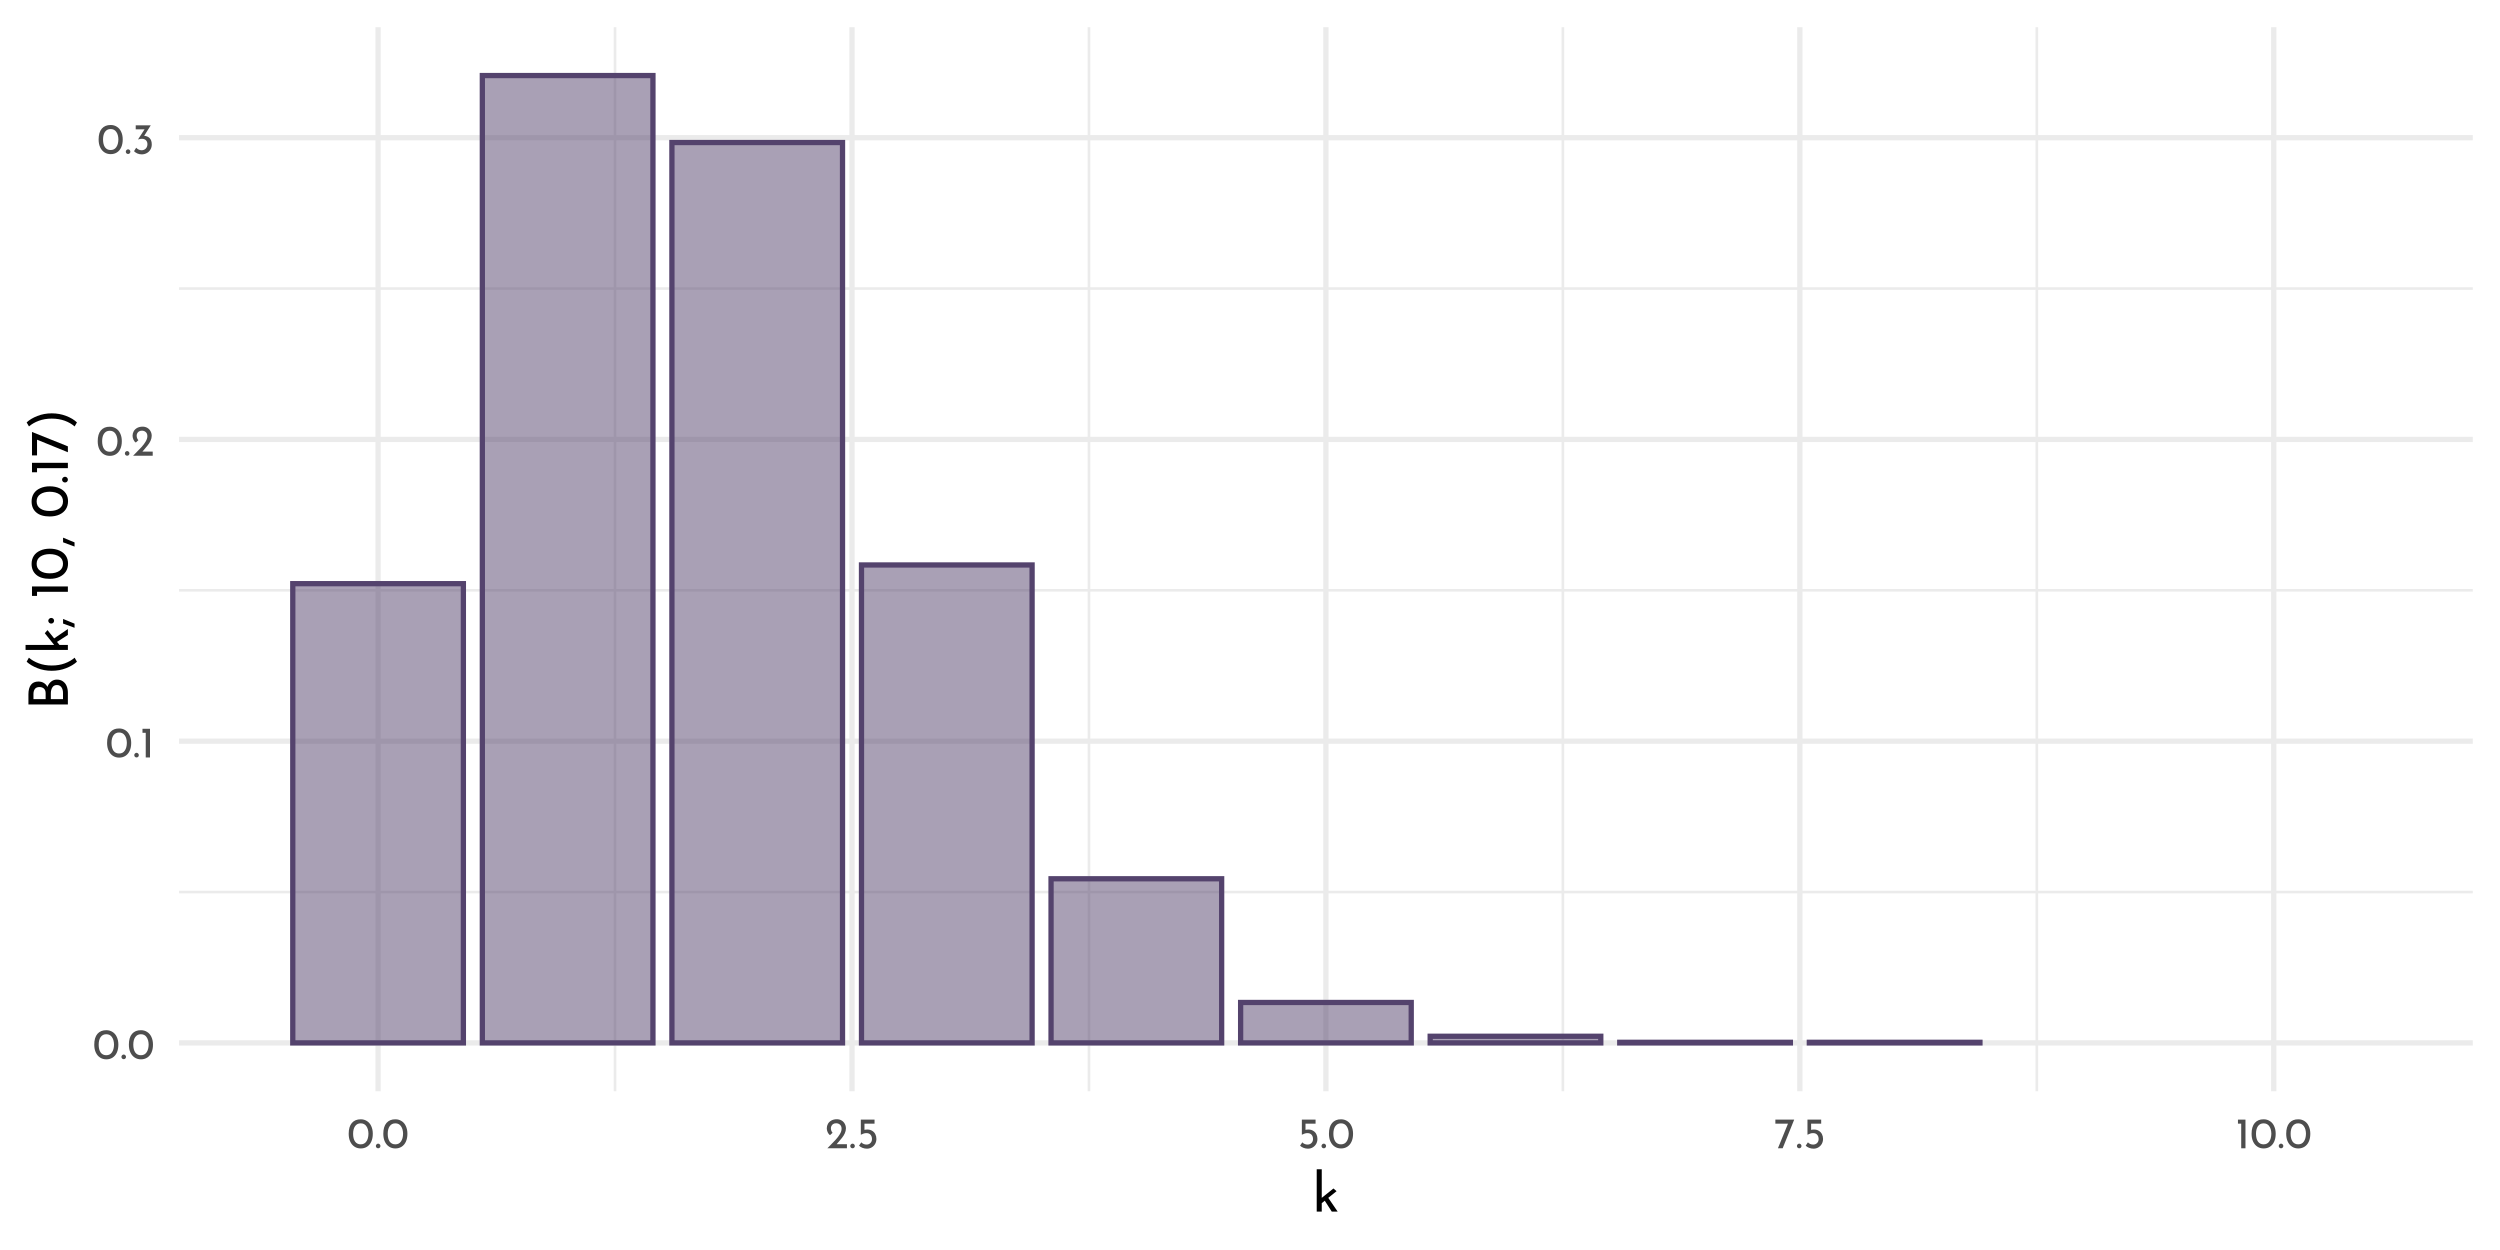
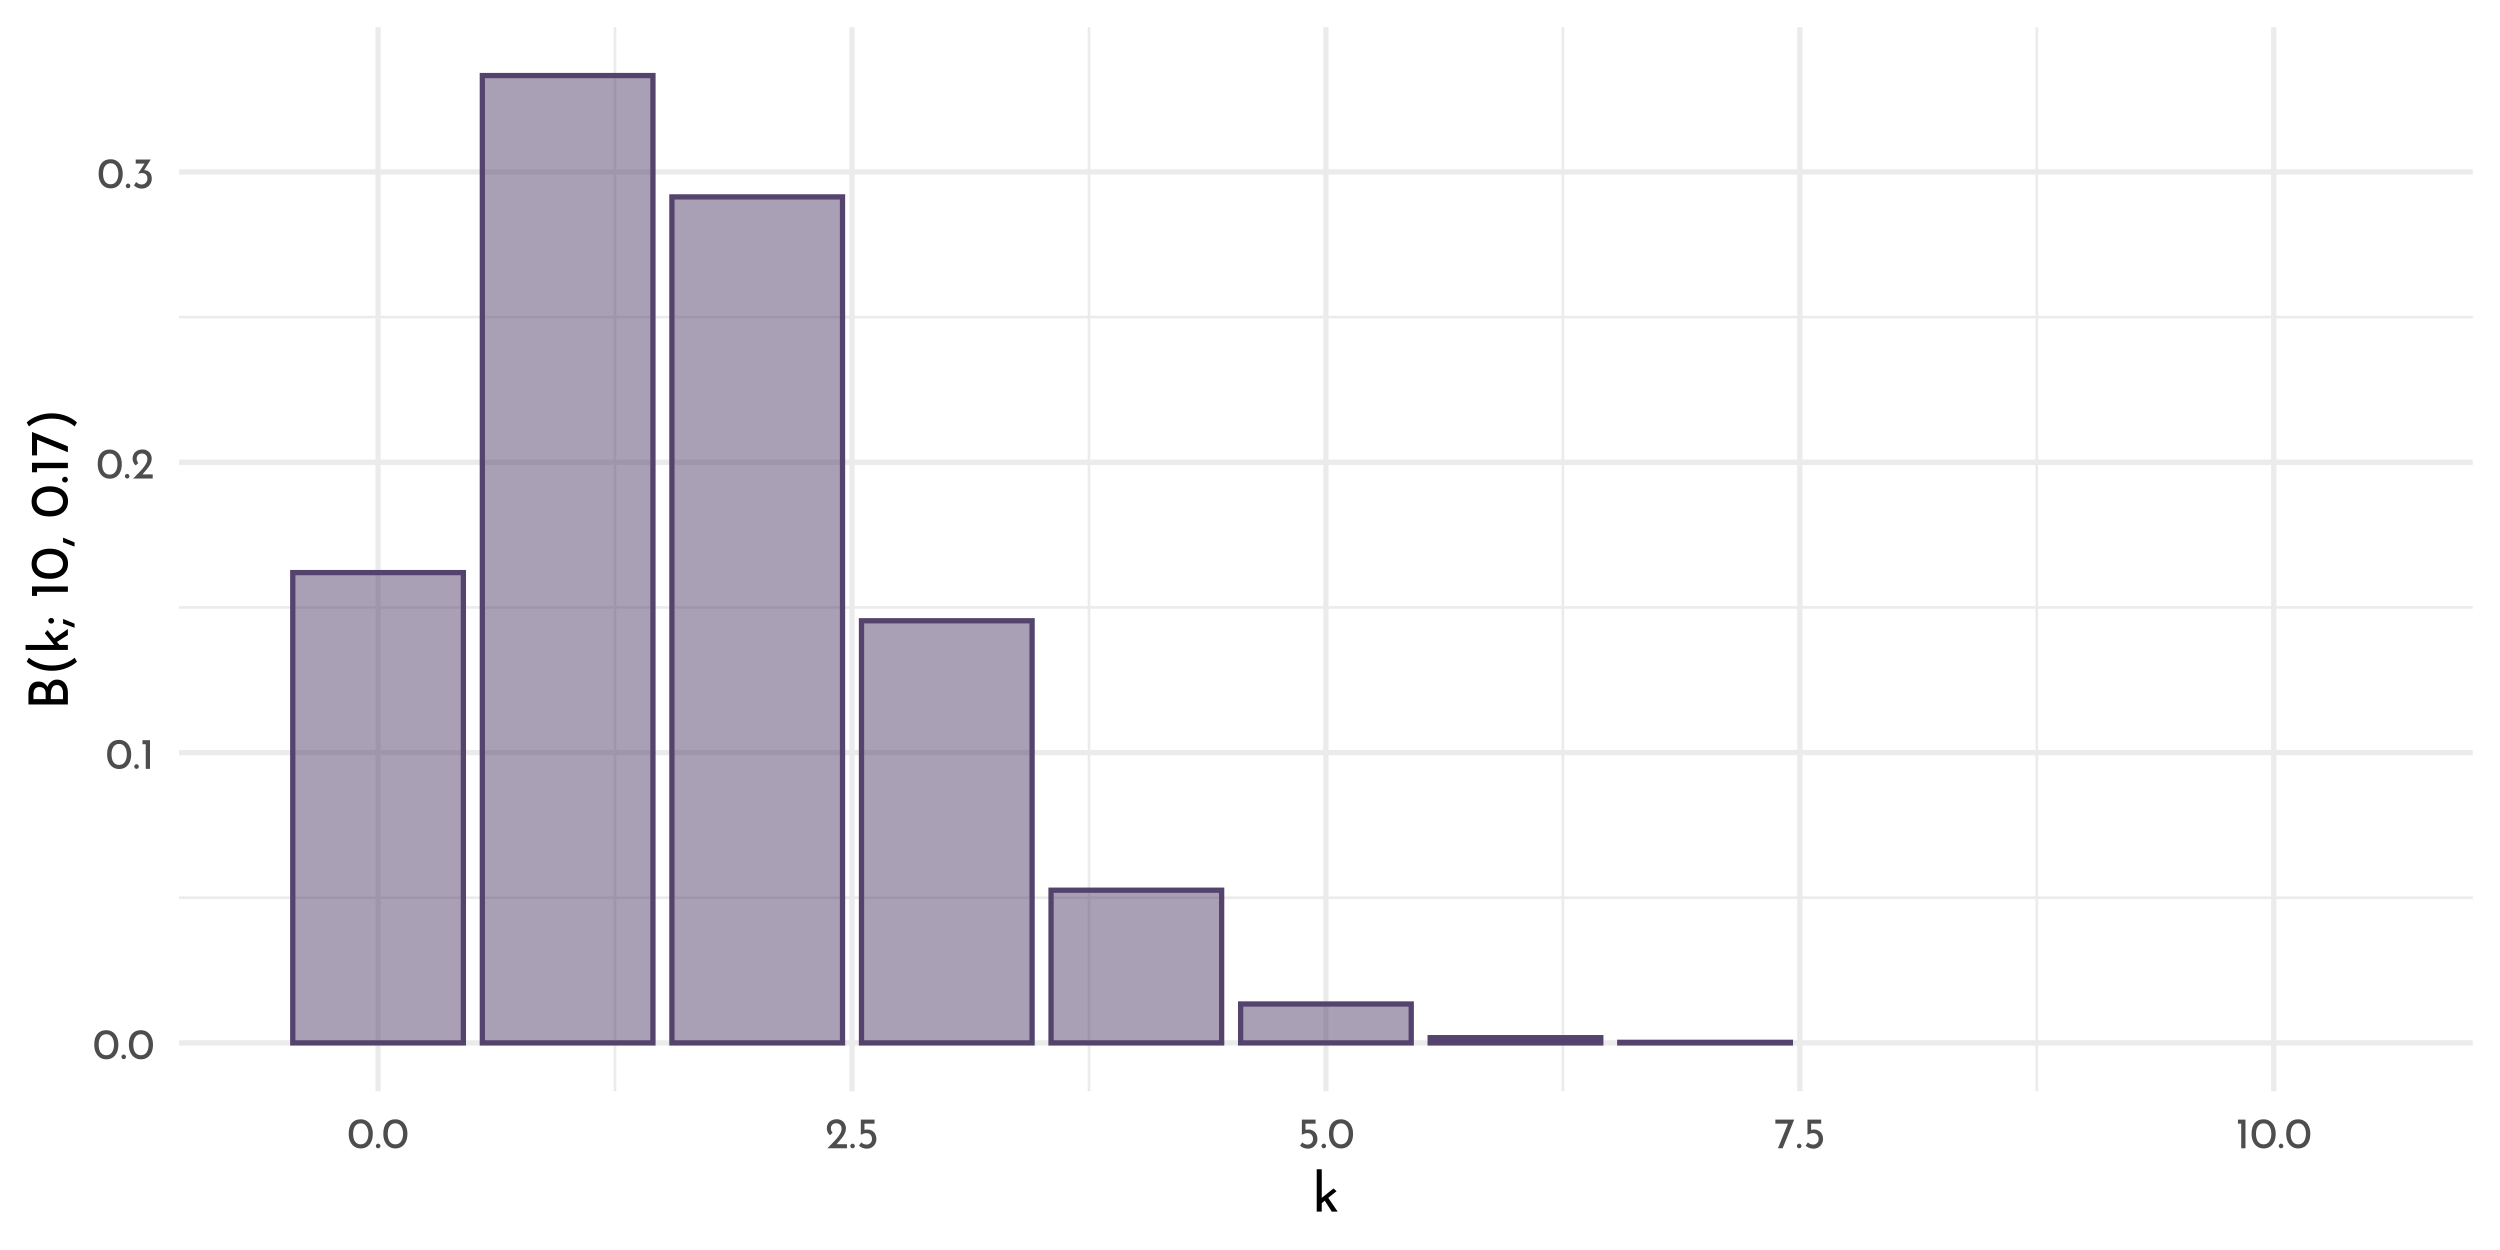
<svg xmlns="http://www.w3.org/2000/svg" xmlns:xlink="http://www.w3.org/1999/xlink" width="504pt" height="252pt" viewBox="0 0 504 252" version="1.1">
  <defs>
    <g>
      <symbol overflow="visible" id="glyph0-0">
        <path style="stroke:none;" d="" />
      </symbol>
      <symbol overflow="visible" id="glyph0-1">
        <path style="stroke:none;" d="M 2.75 0.031 C 2.27 0.031 1.848 -0.086 1.484 -0.328 C 1.117 -0.566 0.832 -0.906 0.625 -1.344 C 0.414 -1.789 0.312 -2.316 0.312 -2.922 C 0.312 -3.879 0.523 -4.609 0.953 -5.109 C 1.391 -5.609 1.988 -5.852 2.75 -5.844 C 3.219 -5.844 3.633 -5.723 4 -5.484 C 4.375 -5.254 4.66 -4.914 4.859 -4.469 C 5.066 -4.031 5.172 -3.516 5.172 -2.922 C 5.172 -2.305 5.066 -1.773 4.859 -1.328 C 4.66 -0.891 4.375 -0.551 4 -0.312 C 3.633 -0.082 3.219 0.031 2.75 0.031 Z M 2.734 -0.797 C 3.234 -0.797 3.613 -0.988 3.875 -1.375 C 4.145 -1.758 4.285 -2.281 4.297 -2.938 C 4.285 -3.57 4.145 -4.078 3.875 -4.453 C 3.613 -4.836 3.234 -5.031 2.734 -5.031 C 2.242 -5.031 1.863 -4.836 1.594 -4.453 C 1.332 -4.078 1.203 -3.566 1.203 -2.922 C 1.203 -2.266 1.332 -1.742 1.594 -1.359 C 1.863 -0.984 2.242 -0.797 2.734 -0.797 Z M 2.734 -0.797 " />
      </symbol>
      <symbol overflow="visible" id="glyph0-2">
        <path style="stroke:none;" d="M 0.297 -0.469 C 0.297 -0.594 0.344 -0.703 0.438 -0.797 C 0.531 -0.891 0.641 -0.938 0.766 -0.938 C 0.879 -0.938 0.984 -0.891 1.078 -0.797 C 1.172 -0.703 1.219 -0.594 1.219 -0.469 C 1.219 -0.332 1.172 -0.219 1.078 -0.125 C 0.984 -0.039 0.879 0 0.766 0 C 0.641 0 0.531 -0.039 0.438 -0.125 C 0.344 -0.219 0.297 -0.332 0.297 -0.469 Z M 0.297 -0.469 " />
      </symbol>
      <symbol overflow="visible" id="glyph0-3">
        <path style="stroke:none;" d="M 1.984 -5.781 L 1.984 0 L 1.125 0 L 1.125 -4.969 L 0.469 -4.969 L 0.469 -5.781 Z M 1.984 -5.781 " />
      </symbol>
      <symbol overflow="visible" id="glyph0-4">
        <path style="stroke:none;" d="M 4.422 -0.828 L 4.422 0 L 0.469 0 L 0.766 -0.297 C 1.359 -0.891 1.82 -1.367 2.156 -1.734 C 2.5 -2.109 2.781 -2.484 3 -2.859 C 3.227 -3.242 3.344 -3.602 3.344 -3.938 C 3.344 -4.301 3.234 -4.578 3.016 -4.766 C 2.805 -4.953 2.551 -5.047 2.25 -5.047 C 2.008 -5.047 1.805 -4.992 1.641 -4.891 C 1.484 -4.785 1.367 -4.656 1.297 -4.5 C 1.223 -4.352 1.188 -4.207 1.188 -4.062 C 1.188 -3.688 1.301 -3.375 1.531 -3.125 L 1.016 -2.656 C 0.816 -2.77 0.656 -2.969 0.531 -3.25 C 0.414 -3.531 0.359 -3.789 0.359 -4.031 C 0.359 -4.352 0.438 -4.656 0.594 -4.938 C 0.758 -5.219 0.992 -5.441 1.297 -5.609 C 1.609 -5.773 1.973 -5.859 2.391 -5.859 C 2.742 -5.859 3.062 -5.773 3.344 -5.609 C 3.625 -5.441 3.836 -5.219 3.984 -4.938 C 4.141 -4.656 4.219 -4.348 4.219 -4.016 C 4.219 -3.68 4.141 -3.344 3.984 -3 C 3.828 -2.664 3.629 -2.352 3.391 -2.062 C 3.16 -1.77 2.852 -1.406 2.469 -0.969 L 2.344 -0.828 Z M 4.422 -0.828 " />
      </symbol>
      <symbol overflow="visible" id="glyph0-5">
        <path style="stroke:none;" d="M 2.516 -3.656 C 2.961 -3.633 3.328 -3.484 3.609 -3.203 C 3.898 -2.922 4.047 -2.492 4.047 -1.922 C 4.047 -1.523 3.953 -1.176 3.766 -0.875 C 3.586 -0.57 3.344 -0.336 3.031 -0.172 C 2.719 -0.004 2.375 0.078 2 0.078 C 1.719 0.078 1.438 0.02 1.156 -0.094 C 0.875 -0.219 0.645 -0.375 0.469 -0.562 L 0.906 -1.266 C 1.02 -1.129 1.176 -1.008 1.375 -0.906 C 1.57 -0.801 1.773 -0.75 1.984 -0.75 C 2.316 -0.75 2.598 -0.859 2.828 -1.078 C 3.055 -1.305 3.172 -1.609 3.172 -1.984 C 3.172 -2.305 3.07 -2.566 2.875 -2.766 C 2.676 -2.961 2.406 -3.062 2.062 -3.062 C 1.812 -3.062 1.562 -3.016 1.312 -2.922 L 1.297 -2.969 L 2.594 -4.969 L 0.812 -4.969 L 0.812 -5.781 L 3.844 -5.781 Z M 2.516 -3.656 " />
      </symbol>
      <symbol overflow="visible" id="glyph0-6">
        <path style="stroke:none;" d="M 2.266 -3.781 C 2.641 -3.781 2.961 -3.691 3.234 -3.516 C 3.516 -3.348 3.723 -3.125 3.859 -2.844 C 4.004 -2.562 4.078 -2.242 4.078 -1.891 C 4.078 -1.523 3.992 -1.191 3.828 -0.891 C 3.66 -0.598 3.43 -0.363 3.141 -0.188 C 2.848 -0.008 2.52 0.078 2.156 0.078 C 1.852 0.078 1.555 0.02 1.266 -0.094 C 0.984 -0.207 0.754 -0.352 0.578 -0.531 L 1.031 -1.203 C 1.145 -1.066 1.297 -0.957 1.484 -0.875 C 1.68 -0.789 1.879 -0.75 2.078 -0.75 C 2.398 -0.75 2.664 -0.852 2.875 -1.062 C 3.082 -1.27 3.188 -1.535 3.188 -1.859 C 3.188 -2.223 3.086 -2.516 2.891 -2.734 C 2.703 -2.953 2.426 -3.062 2.062 -3.062 C 1.863 -3.062 1.676 -3.031 1.5 -2.969 C 1.32 -2.914 1.133 -2.836 0.938 -2.734 L 0.938 -5.781 L 3.703 -5.781 L 3.703 -4.969 L 1.672 -4.969 L 1.672 -3.719 C 1.859 -3.758 2.055 -3.781 2.266 -3.781 Z M 2.266 -3.781 " />
      </symbol>
      <symbol overflow="visible" id="glyph0-7">
        <path style="stroke:none;" d="M 4.062 -5.781 L 1.734 0 L 0.781 0 L 2.812 -4.969 L 0.266 -4.969 L 0.266 -5.781 Z M 4.062 -5.781 " />
      </symbol>
      <symbol overflow="visible" id="glyph1-0">
        <path style="stroke:none;" d="" />
      </symbol>
      <symbol overflow="visible" id="glyph1-1">
        <path style="stroke:none;" d="M 2.516 -2.188 L 1.906 -1.703 L 1.906 0 L 0.891 0 L 0.891 -8.531 L 1.906 -8.531 L 1.906 -2.766 L 4.266 -4.656 L 4.891 -4.109 L 3.219 -2.766 L 5.109 0 L 3.922 0 Z M 2.516 -2.188 " />
      </symbol>
      <symbol overflow="visible" id="glyph2-0">
        <path style="stroke:none;" d="" />
      </symbol>
      <symbol overflow="visible" id="glyph2-1">
        <path style="stroke:none;" d="M -4.125 -4.688 C -3.945 -5.145 -3.691 -5.504 -3.359 -5.766 C -3.035 -6.023 -2.66 -6.156 -2.234 -6.156 C -1.723 -6.156 -1.301 -6.031 -0.969 -5.781 C -0.633 -5.539 -0.391 -5.219 -0.234 -4.812 C -0.078 -4.414 0 -3.984 0 -3.516 L 0 -1.141 L -7.953 -1.141 L -7.953 -3.203 C -7.953 -4.016 -7.785 -4.645 -7.453 -5.094 C -7.117 -5.539 -6.617 -5.766 -5.953 -5.766 C -5.535 -5.766 -5.172 -5.672 -4.859 -5.484 C -4.547 -5.297 -4.301 -5.031 -4.125 -4.688 Z M -4.484 -2.219 L -4.484 -3.422 C -4.484 -3.828 -4.598 -4.133 -4.828 -4.344 C -5.066 -4.551 -5.367 -4.656 -5.734 -4.656 C -6.141 -4.656 -6.441 -4.531 -6.641 -4.281 C -6.836 -4.039 -6.938 -3.695 -6.938 -3.25 L -6.938 -2.219 Z M -0.984 -3.469 C -0.984 -3.926 -1.086 -4.305 -1.297 -4.609 C -1.504 -4.91 -1.812 -5.062 -2.219 -5.062 C -2.633 -5.062 -2.941 -4.895 -3.141 -4.562 C -3.336 -4.238 -3.438 -3.848 -3.438 -3.391 L -3.438 -2.219 L -0.984 -2.219 Z M -0.984 -3.469 " />
      </symbol>
      <symbol overflow="visible" id="glyph2-2">
        <path style="stroke:none;" d="M -3.25 -1.125 C -4.289 -1.125 -5.254 -1.301 -6.141 -1.656 C -7.035 -2.008 -7.758 -2.441 -8.312 -2.953 L -7.859 -3.766 C -7.316 -3.297 -6.648 -2.914 -5.859 -2.625 C -5.078 -2.332 -4.207 -2.188 -3.25 -2.188 C -2.281 -2.188 -1.398 -2.332 -0.609 -2.625 C 0.172 -2.914 0.828 -3.297 1.359 -3.766 L 1.828 -2.953 C 1.273 -2.441 0.551 -2.008 -0.344 -1.656 C -1.238 -1.301 -2.207 -1.125 -3.25 -1.125 Z M -3.25 -1.125 " />
      </symbol>
      <symbol overflow="visible" id="glyph2-3">
        <path style="stroke:none;" d="M -2.188 -2.516 L -1.703 -1.906 L 0 -1.906 L 0 -0.891 L -8.531 -0.891 L -8.531 -1.906 L -2.766 -1.906 L -4.656 -4.266 L -4.109 -4.891 L -2.766 -3.219 L 0 -5.109 L 0 -3.922 Z M -2.188 -2.516 " />
      </symbol>
      <symbol overflow="visible" id="glyph2-4">
        <path style="stroke:none;" d="M -3.359 -0.719 C -3.523 -0.719 -3.664 -0.773 -3.781 -0.891 C -3.895 -1.016 -3.953 -1.148 -3.953 -1.297 C -3.953 -1.43 -3.895 -1.555 -3.781 -1.672 C -3.664 -1.797 -3.523 -1.859 -3.359 -1.859 C -3.191 -1.859 -3.051 -1.801 -2.938 -1.688 C -2.832 -1.57 -2.781 -1.441 -2.781 -1.297 C -2.781 -1.141 -2.832 -1.004 -2.938 -0.891 C -3.051 -0.773 -3.191 -0.719 -3.359 -0.719 Z M 1.344 -0.703 L 1.344 0.125 C 0.664 -0.125 0.004 -0.367 -0.641 -0.609 L -0.969 -0.719 L -0.969 -1.656 Z M 1.344 -0.703 " />
      </symbol>
      <symbol overflow="visible" id="glyph2-5">
        <path style="stroke:none;" d="" />
      </symbol>
      <symbol overflow="visible" id="glyph2-6">
        <path style="stroke:none;" d="M -7.234 -2.484 L 0 -2.484 L 0 -1.406 L -6.219 -1.406 L -6.219 -0.578 L -7.234 -0.578 Z M -7.234 -2.484 " />
      </symbol>
      <symbol overflow="visible" id="glyph2-7">
        <path style="stroke:none;" d="M 0.031 -3.438 C 0.031 -2.844 -0.113 -2.316 -0.406 -1.859 C -0.707 -1.398 -1.133 -1.039 -1.688 -0.781 C -2.25 -0.52 -2.906 -0.391 -3.656 -0.391 C -4.844 -0.391 -5.75 -0.66 -6.375 -1.203 C -7.008 -1.742 -7.32 -2.488 -7.312 -3.438 C -7.312 -4.031 -7.164 -4.555 -6.875 -5.016 C -6.582 -5.473 -6.156 -5.828 -5.594 -6.078 C -5.039 -6.336 -4.395 -6.469 -3.656 -6.469 C -2.895 -6.469 -2.234 -6.336 -1.672 -6.078 C -1.117 -5.828 -0.691 -5.473 -0.391 -5.016 C -0.098 -4.555 0.039 -4.031 0.031 -3.438 Z M -0.984 -3.422 C -0.984 -4.047 -1.223 -4.523 -1.703 -4.859 C -2.191 -5.191 -2.848 -5.363 -3.672 -5.375 C -4.473 -5.363 -5.109 -5.191 -5.578 -4.859 C -6.055 -4.523 -6.297 -4.047 -6.297 -3.422 C -6.297 -2.805 -6.055 -2.332 -5.578 -2 C -5.098 -1.664 -4.457 -1.5 -3.656 -1.5 C -2.844 -1.5 -2.191 -1.664 -1.703 -2 C -1.223 -2.332 -0.984 -2.805 -0.984 -3.422 Z M -0.984 -3.422 " />
      </symbol>
      <symbol overflow="visible" id="glyph2-8">
        <path style="stroke:none;" d="M 0.578 -1.188 L 1.344 -0.875 L 1.344 -0.031 L 0.578 -0.312 C -0.316 -0.645 -0.832 -0.836 -0.969 -0.891 L -0.969 -1.828 Z M 0.578 -1.188 " />
      </symbol>
      <symbol overflow="visible" id="glyph2-9">
        <path style="stroke:none;" d="M -0.578 -0.375 C -0.742 -0.375 -0.883 -0.43 -1 -0.547 C -1.113 -0.66 -1.172 -0.797 -1.172 -0.953 C -1.172 -1.098 -1.113 -1.227 -1 -1.344 C -0.883 -1.469 -0.742 -1.531 -0.578 -1.531 C -0.41 -1.531 -0.27 -1.469 -0.156 -1.344 C -0.051 -1.227 0 -1.098 0 -0.953 C 0 -0.797 -0.051 -0.66 -0.156 -0.547 C -0.27 -0.43 -0.41 -0.375 -0.578 -0.375 Z M -0.578 -0.375 " />
      </symbol>
      <symbol overflow="visible" id="glyph2-10">
        <path style="stroke:none;" d="M -7.234 -5.078 L 0 -2.172 L 0 -0.984 L -6.219 -3.516 L -6.219 -0.344 L -7.234 -0.344 Z M -7.234 -5.078 " />
      </symbol>
      <symbol overflow="visible" id="glyph2-11">
        <path style="stroke:none;" d="M -3.25 -3.438 C -2.207 -3.438 -1.234 -3.258 -0.328 -2.906 C 0.566 -2.562 1.285 -2.129 1.828 -1.609 L 1.359 -0.797 C 0.828 -1.266 0.172 -1.645 -0.609 -1.938 C -1.398 -2.227 -2.281 -2.375 -3.25 -2.375 C -4.207 -2.375 -5.078 -2.227 -5.859 -1.938 C -6.648 -1.645 -7.312 -1.266 -7.844 -0.797 L -8.312 -1.609 C -7.758 -2.129 -7.035 -2.562 -6.141 -2.906 C -5.254 -3.258 -4.289 -3.438 -3.25 -3.438 Z M -3.25 -3.438 " />
      </symbol>
    </g>
    <clipPath id="clip1">
-       <path d="M 36.094 179 L 498.523 179 L 498.523 181 L 36.094 181 Z M 36.094 179 " />
+       <path d="M 36.094 180 L 498.523 180 L 498.523 182 L 36.094 182 Z M 36.094 180 " />
    </clipPath>
    <clipPath id="clip2">
-       <path d="M 36.094 118 L 498.523 118 L 498.523 120 L 36.094 120 Z M 36.094 118 " />
+       <path d="M 36.094 122 L 498.523 122 L 498.523 123 L 36.094 123 Z M 36.094 122 " />
    </clipPath>
    <clipPath id="clip3">
-       <path d="M 36.094 57 L 498.523 57 L 498.523 59 L 36.094 59 Z M 36.094 57 " />
+       <path d="M 36.094 63 L 498.523 63 L 498.523 65 L 36.094 65 Z M 36.094 63 " />
    </clipPath>
    <clipPath id="clip4">
      <path d="M 123 5.48 L 125 5.48 L 125 220 L 123 220 Z M 123 5.48 " />
    </clipPath>
    <clipPath id="clip5">
      <path d="M 219 5.48 L 220 5.48 L 220 220 L 219 220 Z M 219 5.48 " />
    </clipPath>
    <clipPath id="clip6">
      <path d="M 314 5.48 L 316 5.48 L 316 220 L 314 220 Z M 314 5.48 " />
    </clipPath>
    <clipPath id="clip7">
      <path d="M 410 5.48 L 411 5.48 L 411 220 L 410 220 Z M 410 5.48 " />
    </clipPath>
    <clipPath id="clip8">
      <path d="M 36.094 209 L 498.523 209 L 498.523 211 L 36.094 211 Z M 36.094 209 " />
    </clipPath>
    <clipPath id="clip9">
-       <path d="M 36.094 148 L 498.523 148 L 498.523 150 L 36.094 150 Z M 36.094 148 " />
+       <path d="M 36.094 151 L 498.523 151 L 498.523 153 L 36.094 153 Z M 36.094 151 " />
    </clipPath>
    <clipPath id="clip10">
-       <path d="M 36.094 88 L 498.523 88 L 498.523 90 L 36.094 90 Z M 36.094 88 " />
+       <path d="M 36.094 92 L 498.523 92 L 498.523 94 L 36.094 94 Z M 36.094 92 " />
    </clipPath>
    <clipPath id="clip11">
-       <path d="M 36.094 27 L 498.523 27 L 498.523 29 L 36.094 29 Z M 36.094 27 " />
+       <path d="M 36.094 34 L 498.523 34 L 498.523 36 L 36.094 36 Z M 36.094 34 " />
    </clipPath>
    <clipPath id="clip12">
      <path d="M 75 5.48 L 77 5.48 L 77 220 L 75 220 Z M 75 5.48 " />
    </clipPath>
    <clipPath id="clip13">
      <path d="M 171 5.48 L 173 5.48 L 173 220 L 171 220 Z M 171 5.48 " />
    </clipPath>
    <clipPath id="clip14">
      <path d="M 266 5.48 L 268 5.48 L 268 220 L 266 220 Z M 266 5.48 " />
    </clipPath>
    <clipPath id="clip15">
      <path d="M 362 5.48 L 364 5.48 L 364 220 L 362 220 Z M 362 5.48 " />
    </clipPath>
    <clipPath id="clip16">
      <path d="M 457 5.48 L 459 5.48 L 459 220 L 457 220 Z M 457 5.48 " />
    </clipPath>
  </defs>
  <g id="surface14">
    <rect x="0" y="0" width="504" height="252" style="fill:rgb(100%,100%,100%);fill-opacity:1;stroke:none;" />
    <g clip-path="url(#clip1)" clip-rule="nonzero">
-       <path style="fill:none;stroke-width:0.533;stroke-linecap:butt;stroke-linejoin:round;stroke:rgb(92.157%,92.157%,92.157%);stroke-opacity:1;stroke-miterlimit:10;" d="M 36.094 179.836 L 498.52 179.836 " />
+       <path style="fill:none;stroke-width:0.533;stroke-linecap:butt;stroke-linejoin:round;stroke:rgb(92.157%,92.157%,92.157%);stroke-opacity:1;stroke-miterlimit:10;" d="M 36.094 180.984 L 498.52 180.984 " />
    </g>
    <g clip-path="url(#clip2)" clip-rule="nonzero">
-       <path style="fill:none;stroke-width:0.533;stroke-linecap:butt;stroke-linejoin:round;stroke:rgb(92.157%,92.157%,92.157%);stroke-opacity:1;stroke-miterlimit:10;" d="M 36.094 119.004 L 498.52 119.004 " />
+       <path style="fill:none;stroke-width:0.533;stroke-linecap:butt;stroke-linejoin:round;stroke:rgb(92.157%,92.157%,92.157%);stroke-opacity:1;stroke-miterlimit:10;" d="M 36.094 122.457 L 498.52 122.457 " />
    </g>
    <g clip-path="url(#clip3)" clip-rule="nonzero">
-       <path style="fill:none;stroke-width:0.533;stroke-linecap:butt;stroke-linejoin:round;stroke:rgb(92.157%,92.157%,92.157%);stroke-opacity:1;stroke-miterlimit:10;" d="M 36.094 58.176 L 498.52 58.176 " />
+       <path style="fill:none;stroke-width:0.533;stroke-linecap:butt;stroke-linejoin:round;stroke:rgb(92.157%,92.157%,92.157%);stroke-opacity:1;stroke-miterlimit:10;" d="M 36.094 63.926 L 498.52 63.926 " />
    </g>
    <g clip-path="url(#clip4)" clip-rule="nonzero">
      <path style="fill:none;stroke-width:0.533;stroke-linecap:butt;stroke-linejoin:round;stroke:rgb(92.157%,92.157%,92.157%);stroke-opacity:1;stroke-miterlimit:10;" d="M 123.992 220 L 123.992 5.48 " />
    </g>
    <g clip-path="url(#clip5)" clip-rule="nonzero">
      <path style="fill:none;stroke-width:0.533;stroke-linecap:butt;stroke-linejoin:round;stroke:rgb(92.157%,92.157%,92.157%);stroke-opacity:1;stroke-miterlimit:10;" d="M 219.535 220 L 219.535 5.48 " />
    </g>
    <g clip-path="url(#clip6)" clip-rule="nonzero">
      <path style="fill:none;stroke-width:0.533;stroke-linecap:butt;stroke-linejoin:round;stroke:rgb(92.157%,92.157%,92.157%);stroke-opacity:1;stroke-miterlimit:10;" d="M 315.078 220 L 315.078 5.48 " />
    </g>
    <g clip-path="url(#clip7)" clip-rule="nonzero">
      <path style="fill:none;stroke-width:0.533;stroke-linecap:butt;stroke-linejoin:round;stroke:rgb(92.157%,92.157%,92.157%);stroke-opacity:1;stroke-miterlimit:10;" d="M 410.621 220 L 410.621 5.48 " />
    </g>
    <g clip-path="url(#clip8)" clip-rule="nonzero">
      <path style="fill:none;stroke-width:1.067;stroke-linecap:butt;stroke-linejoin:round;stroke:rgb(92.157%,92.157%,92.157%);stroke-opacity:1;stroke-miterlimit:10;" d="M 36.094 210.25 L 498.52 210.25 " />
    </g>
    <g clip-path="url(#clip9)" clip-rule="nonzero">
-       <path style="fill:none;stroke-width:1.067;stroke-linecap:butt;stroke-linejoin:round;stroke:rgb(92.157%,92.157%,92.157%);stroke-opacity:1;stroke-miterlimit:10;" d="M 36.094 149.418 L 498.52 149.418 " />
+       <path style="fill:none;stroke-width:1.067;stroke-linecap:butt;stroke-linejoin:round;stroke:rgb(92.157%,92.157%,92.157%);stroke-opacity:1;stroke-miterlimit:10;" d="M 36.094 151.719 L 498.52 151.719 " />
    </g>
    <g clip-path="url(#clip10)" clip-rule="nonzero">
-       <path style="fill:none;stroke-width:1.067;stroke-linecap:butt;stroke-linejoin:round;stroke:rgb(92.157%,92.157%,92.157%);stroke-opacity:1;stroke-miterlimit:10;" d="M 36.094 88.59 L 498.52 88.59 " />
+       <path style="fill:none;stroke-width:1.067;stroke-linecap:butt;stroke-linejoin:round;stroke:rgb(92.157%,92.157%,92.157%);stroke-opacity:1;stroke-miterlimit:10;" d="M 36.094 93.191 L 498.52 93.191 " />
    </g>
    <g clip-path="url(#clip11)" clip-rule="nonzero">
-       <path style="fill:none;stroke-width:1.067;stroke-linecap:butt;stroke-linejoin:round;stroke:rgb(92.157%,92.157%,92.157%);stroke-opacity:1;stroke-miterlimit:10;" d="M 36.094 27.762 L 498.52 27.762 " />
+       <path style="fill:none;stroke-width:1.067;stroke-linecap:butt;stroke-linejoin:round;stroke:rgb(92.157%,92.157%,92.157%);stroke-opacity:1;stroke-miterlimit:10;" d="M 36.094 34.66 L 498.52 34.66 " />
    </g>
    <g clip-path="url(#clip12)" clip-rule="nonzero">
      <path style="fill:none;stroke-width:1.067;stroke-linecap:butt;stroke-linejoin:round;stroke:rgb(92.157%,92.157%,92.157%);stroke-opacity:1;stroke-miterlimit:10;" d="M 76.219 220 L 76.219 5.48 " />
    </g>
    <g clip-path="url(#clip13)" clip-rule="nonzero">
      <path style="fill:none;stroke-width:1.067;stroke-linecap:butt;stroke-linejoin:round;stroke:rgb(92.157%,92.157%,92.157%);stroke-opacity:1;stroke-miterlimit:10;" d="M 171.762 220 L 171.762 5.48 " />
    </g>
    <g clip-path="url(#clip14)" clip-rule="nonzero">
      <path style="fill:none;stroke-width:1.067;stroke-linecap:butt;stroke-linejoin:round;stroke:rgb(92.157%,92.157%,92.157%);stroke-opacity:1;stroke-miterlimit:10;" d="M 267.305 220 L 267.305 5.48 " />
    </g>
    <g clip-path="url(#clip15)" clip-rule="nonzero">
      <path style="fill:none;stroke-width:1.067;stroke-linecap:butt;stroke-linejoin:round;stroke:rgb(92.157%,92.157%,92.157%);stroke-opacity:1;stroke-miterlimit:10;" d="M 362.848 220 L 362.848 5.48 " />
    </g>
    <g clip-path="url(#clip16)" clip-rule="nonzero">
      <path style="fill:none;stroke-width:1.067;stroke-linecap:butt;stroke-linejoin:round;stroke:rgb(92.157%,92.157%,92.157%);stroke-opacity:1;stroke-miterlimit:10;" d="M 458.391 220 L 458.391 5.48 " />
    </g>
-     <path style="fill-rule:nonzero;fill:rgb(32.941%,26.275%,42.745%);fill-opacity:0.502;stroke-width:1.067;stroke-linecap:square;stroke-linejoin:miter;stroke:rgb(32.941%,26.275%,42.745%);stroke-opacity:1;stroke-miterlimit:10;" d="M 59.023 210.25 L 93.418 210.25 L 93.418 117.668 L 59.023 117.668 Z M 59.023 210.25 " />
+     <path style="fill-rule:nonzero;fill:rgb(32.941%,26.275%,42.745%);fill-opacity:0.502;stroke-width:1.067;stroke-linecap:square;stroke-linejoin:miter;stroke:rgb(32.941%,26.275%,42.745%);stroke-opacity:1;stroke-miterlimit:10;" d="M 59.023 210.25 L 93.418 210.25 L 93.418 115.434 L 59.023 115.434 Z M 59.023 210.25 " />
    <path style="fill-rule:nonzero;fill:rgb(32.941%,26.275%,42.745%);fill-opacity:0.502;stroke-width:1.067;stroke-linecap:square;stroke-linejoin:miter;stroke:rgb(32.941%,26.275%,42.745%);stroke-opacity:1;stroke-miterlimit:10;" d="M 97.238 210.25 L 131.633 210.25 L 131.633 15.23 L 97.238 15.23 Z M 97.238 210.25 " />
-     <path style="fill-rule:nonzero;fill:rgb(32.941%,26.275%,42.745%);fill-opacity:0.502;stroke-width:1.067;stroke-linecap:square;stroke-linejoin:miter;stroke:rgb(32.941%,26.275%,42.745%);stroke-opacity:1;stroke-miterlimit:10;" d="M 135.457 210.25 L 169.852 210.25 L 169.852 28.734 L 135.457 28.734 Z M 135.457 210.25 " />
-     <path style="fill-rule:nonzero;fill:rgb(32.941%,26.275%,42.745%);fill-opacity:0.502;stroke-width:1.067;stroke-linecap:square;stroke-linejoin:miter;stroke:rgb(32.941%,26.275%,42.745%);stroke-opacity:1;stroke-miterlimit:10;" d="M 173.676 210.25 L 208.07 210.25 L 208.07 113.898 L 173.676 113.898 Z M 173.676 210.25 " />
-     <path style="fill-rule:nonzero;fill:rgb(32.941%,26.275%,42.745%);fill-opacity:0.502;stroke-width:1.067;stroke-linecap:square;stroke-linejoin:miter;stroke:rgb(32.941%,26.275%,42.745%);stroke-opacity:1;stroke-miterlimit:10;" d="M 211.891 210.25 L 246.285 210.25 L 246.285 177.16 L 211.891 177.16 Z M 211.891 210.25 " />
-     <path style="fill-rule:nonzero;fill:rgb(32.941%,26.275%,42.745%);fill-opacity:0.502;stroke-width:1.067;stroke-linecap:square;stroke-linejoin:miter;stroke:rgb(32.941%,26.275%,42.745%);stroke-opacity:1;stroke-miterlimit:10;" d="M 250.109 210.25 L 284.504 210.25 L 284.504 202.098 L 250.109 202.098 Z M 250.109 210.25 " />
-     <path style="fill-rule:nonzero;fill:rgb(32.941%,26.275%,42.745%);fill-opacity:0.502;stroke-width:1.067;stroke-linecap:square;stroke-linejoin:miter;stroke:rgb(32.941%,26.275%,42.745%);stroke-opacity:1;stroke-miterlimit:10;" d="M 288.324 210.25 L 322.719 210.25 L 322.719 208.91 L 288.324 208.91 Z M 288.324 210.25 " />
-     <path style="fill-rule:nonzero;fill:rgb(32.941%,26.275%,42.745%);fill-opacity:0.502;stroke-width:1.067;stroke-linecap:square;stroke-linejoin:miter;stroke:rgb(32.941%,26.275%,42.745%);stroke-opacity:1;stroke-miterlimit:10;" d="M 326.543 210.25 L 360.938 210.25 L 360.938 210.129 L 326.543 210.129 Z M 326.543 210.25 " />
-     <path style="fill-rule:nonzero;fill:rgb(32.941%,26.275%,42.745%);fill-opacity:0.502;stroke-width:1.067;stroke-linecap:square;stroke-linejoin:miter;stroke:rgb(32.941%,26.275%,42.745%);stroke-opacity:1;stroke-miterlimit:10;" d="M 364.762 210.25 L 399.156 210.25 L 399.156 210.129 L 364.762 210.129 Z M 364.762 210.25 " />
+     <path style="fill-rule:nonzero;fill:rgb(32.941%,26.275%,42.745%);fill-opacity:0.502;stroke-width:1.067;stroke-linecap:square;stroke-linejoin:miter;stroke:rgb(32.941%,26.275%,42.745%);stroke-opacity:1;stroke-miterlimit:10;" d="M 135.457 210.25 L 169.852 210.25 L 169.852 39.695 L 135.457 39.695 Z M 135.457 210.25 " />
+     <path style="fill-rule:nonzero;fill:rgb(32.941%,26.275%,42.745%);fill-opacity:0.502;stroke-width:1.067;stroke-linecap:square;stroke-linejoin:miter;stroke:rgb(32.941%,26.275%,42.745%);stroke-opacity:1;stroke-miterlimit:10;" d="M 173.676 210.25 L 208.07 210.25 L 208.07 125.148 L 173.676 125.148 Z M 173.676 210.25 " />
+     <path style="fill-rule:nonzero;fill:rgb(32.941%,26.275%,42.745%);fill-opacity:0.502;stroke-width:1.067;stroke-linecap:square;stroke-linejoin:miter;stroke:rgb(32.941%,26.275%,42.745%);stroke-opacity:1;stroke-miterlimit:10;" d="M 211.891 210.25 L 246.285 210.25 L 246.285 179.465 L 211.891 179.465 Z M 211.891 210.25 " />
+     <path style="fill-rule:nonzero;fill:rgb(32.941%,26.275%,42.745%);fill-opacity:0.502;stroke-width:1.067;stroke-linecap:square;stroke-linejoin:miter;stroke:rgb(32.941%,26.275%,42.745%);stroke-opacity:1;stroke-miterlimit:10;" d="M 250.109 210.25 L 284.504 210.25 L 284.504 202.406 L 250.109 202.406 Z M 250.109 210.25 " />
+     <path style="fill-rule:nonzero;fill:rgb(32.941%,26.275%,42.745%);fill-opacity:0.502;stroke-width:1.067;stroke-linecap:square;stroke-linejoin:miter;stroke:rgb(32.941%,26.275%,42.745%);stroke-opacity:1;stroke-miterlimit:10;" d="M 288.324 210.25 L 322.719 210.25 L 322.719 209.195 L 288.324 209.195 Z M 288.324 210.25 " />
+     <path style="fill-rule:nonzero;fill:rgb(32.941%,26.275%,42.745%);fill-opacity:0.502;stroke-width:1.067;stroke-linecap:square;stroke-linejoin:miter;stroke:rgb(32.941%,26.275%,42.745%);stroke-opacity:1;stroke-miterlimit:10;" d="M 326.543 210.25 L 360.938 210.25 L 360.938 210.133 L 326.543 210.133 Z M 326.543 210.25 " />
    <g style="fill:rgb(30.196%,30.196%,30.196%);fill-opacity:1;">
      <use xlink:href="#glyph0-1" x="18.691" y="213.531" />
      <use xlink:href="#glyph0-2" x="24.183" y="213.531" />
      <use xlink:href="#glyph0-1" x="25.67" y="213.531" />
    </g>
    <g style="fill:rgb(30.196%,30.196%,30.196%);fill-opacity:1;">
-       <use xlink:href="#glyph0-1" x="21.277" y="152.703" />
-       <use xlink:href="#glyph0-2" x="26.769" y="152.703" />
-       <use xlink:href="#glyph0-3" x="28.256" y="152.703" />
-     </g>
-     <g style="fill:rgb(30.196%,30.196%,30.196%);fill-opacity:1;">
-       <use xlink:href="#glyph0-1" x="19.387" y="91.871" />
-       <use xlink:href="#glyph0-2" x="24.878" y="91.871" />
-       <use xlink:href="#glyph0-4" x="26.365" y="91.871" />
-     </g>
-     <g style="fill:rgb(30.196%,30.196%,30.196%);fill-opacity:1;">
-       <use xlink:href="#glyph0-1" x="19.57" y="31.043" />
-       <use xlink:href="#glyph0-2" x="25.062" y="31.043" />
-       <use xlink:href="#glyph0-5" x="26.549" y="31.043" />
+       <use xlink:href="#glyph0-1" x="21.277" y="155.004" />
+       <use xlink:href="#glyph0-2" x="26.769" y="155.004" />
+       <use xlink:href="#glyph0-3" x="28.256" y="155.004" />
+     </g>
+     <g style="fill:rgb(30.196%,30.196%,30.196%);fill-opacity:1;">
+       <use xlink:href="#glyph0-1" x="19.387" y="96.473" />
+       <use xlink:href="#glyph0-2" x="24.878" y="96.473" />
+       <use xlink:href="#glyph0-4" x="26.365" y="96.473" />
+     </g>
+     <g style="fill:rgb(30.196%,30.196%,30.196%);fill-opacity:1;">
+       <use xlink:href="#glyph0-1" x="19.57" y="37.945" />
+       <use xlink:href="#glyph0-2" x="25.062" y="37.945" />
+       <use xlink:href="#glyph0-5" x="26.549" y="37.945" />
    </g>
    <g style="fill:rgb(30.196%,30.196%,30.196%);fill-opacity:1;">
      <use xlink:href="#glyph0-1" x="69.984" y="231.496" />
      <use xlink:href="#glyph0-2" x="75.476" y="231.496" />
      <use xlink:href="#glyph0-1" x="76.963" y="231.496" />
    </g>
    <g style="fill:rgb(30.196%,30.196%,30.196%);fill-opacity:1;">
      <use xlink:href="#glyph0-4" x="166.32" y="231.496" />
      <use xlink:href="#glyph0-2" x="171.116" y="231.496" />
      <use xlink:href="#glyph0-6" x="172.604" y="231.496" />
    </g>
    <g style="fill:rgb(30.196%,30.196%,30.196%);fill-opacity:1;">
      <use xlink:href="#glyph0-6" x="261.516" y="231.496" />
      <use xlink:href="#glyph0-2" x="266.118" y="231.496" />
      <use xlink:href="#glyph0-1" x="267.605" y="231.496" />
    </g>
    <g style="fill:rgb(30.196%,30.196%,30.196%);fill-opacity:1;">
      <use xlink:href="#glyph0-7" x="357.648" y="231.496" />
      <use xlink:href="#glyph0-2" x="361.96" y="231.496" />
      <use xlink:href="#glyph0-6" x="363.448" y="231.496" />
    </g>
    <g style="fill:rgb(30.196%,30.196%,30.196%);fill-opacity:1;">
      <use xlink:href="#glyph0-3" x="450.703" y="231.496" />
      <use xlink:href="#glyph0-1" x="453.607" y="231.496" />
      <use xlink:href="#glyph0-2" x="459.098" y="231.496" />
      <use xlink:href="#glyph0-1" x="460.586" y="231.496" />
    </g>
    <g style="fill:rgb(0%,0%,0%);fill-opacity:1;">
      <use xlink:href="#glyph1-1" x="264.559" y="244.254" />
    </g>
    <g style="fill:rgb(0%,0%,0%);fill-opacity:1;">
      <use xlink:href="#glyph2-1" x="13.684" y="143.164" />
      <use xlink:href="#glyph2-2" x="13.684" y="136.355" />
      <use xlink:href="#glyph2-3" x="13.684" y="131.922" />
      <use xlink:href="#glyph2-4" x="13.684" y="126.433" />
      <use xlink:href="#glyph2-5" x="13.684" y="124.189" />
      <use xlink:href="#glyph2-6" x="13.684" y="120.713" />
      <use xlink:href="#glyph2-7" x="13.684" y="117.083" />
      <use xlink:href="#glyph2-8" x="13.684" y="110.219" />
      <use xlink:href="#glyph2-5" x="13.684" y="107.986" />
      <use xlink:href="#glyph2-7" x="13.684" y="104.51" />
      <use xlink:href="#glyph2-9" x="13.684" y="97.646" />
      <use xlink:href="#glyph2-6" x="13.684" y="95.787" />
      <use xlink:href="#glyph2-10" x="13.684" y="92.157" />
      <use xlink:href="#glyph2-11" x="13.684" y="86.767" />
    </g>
  </g>
</svg>
